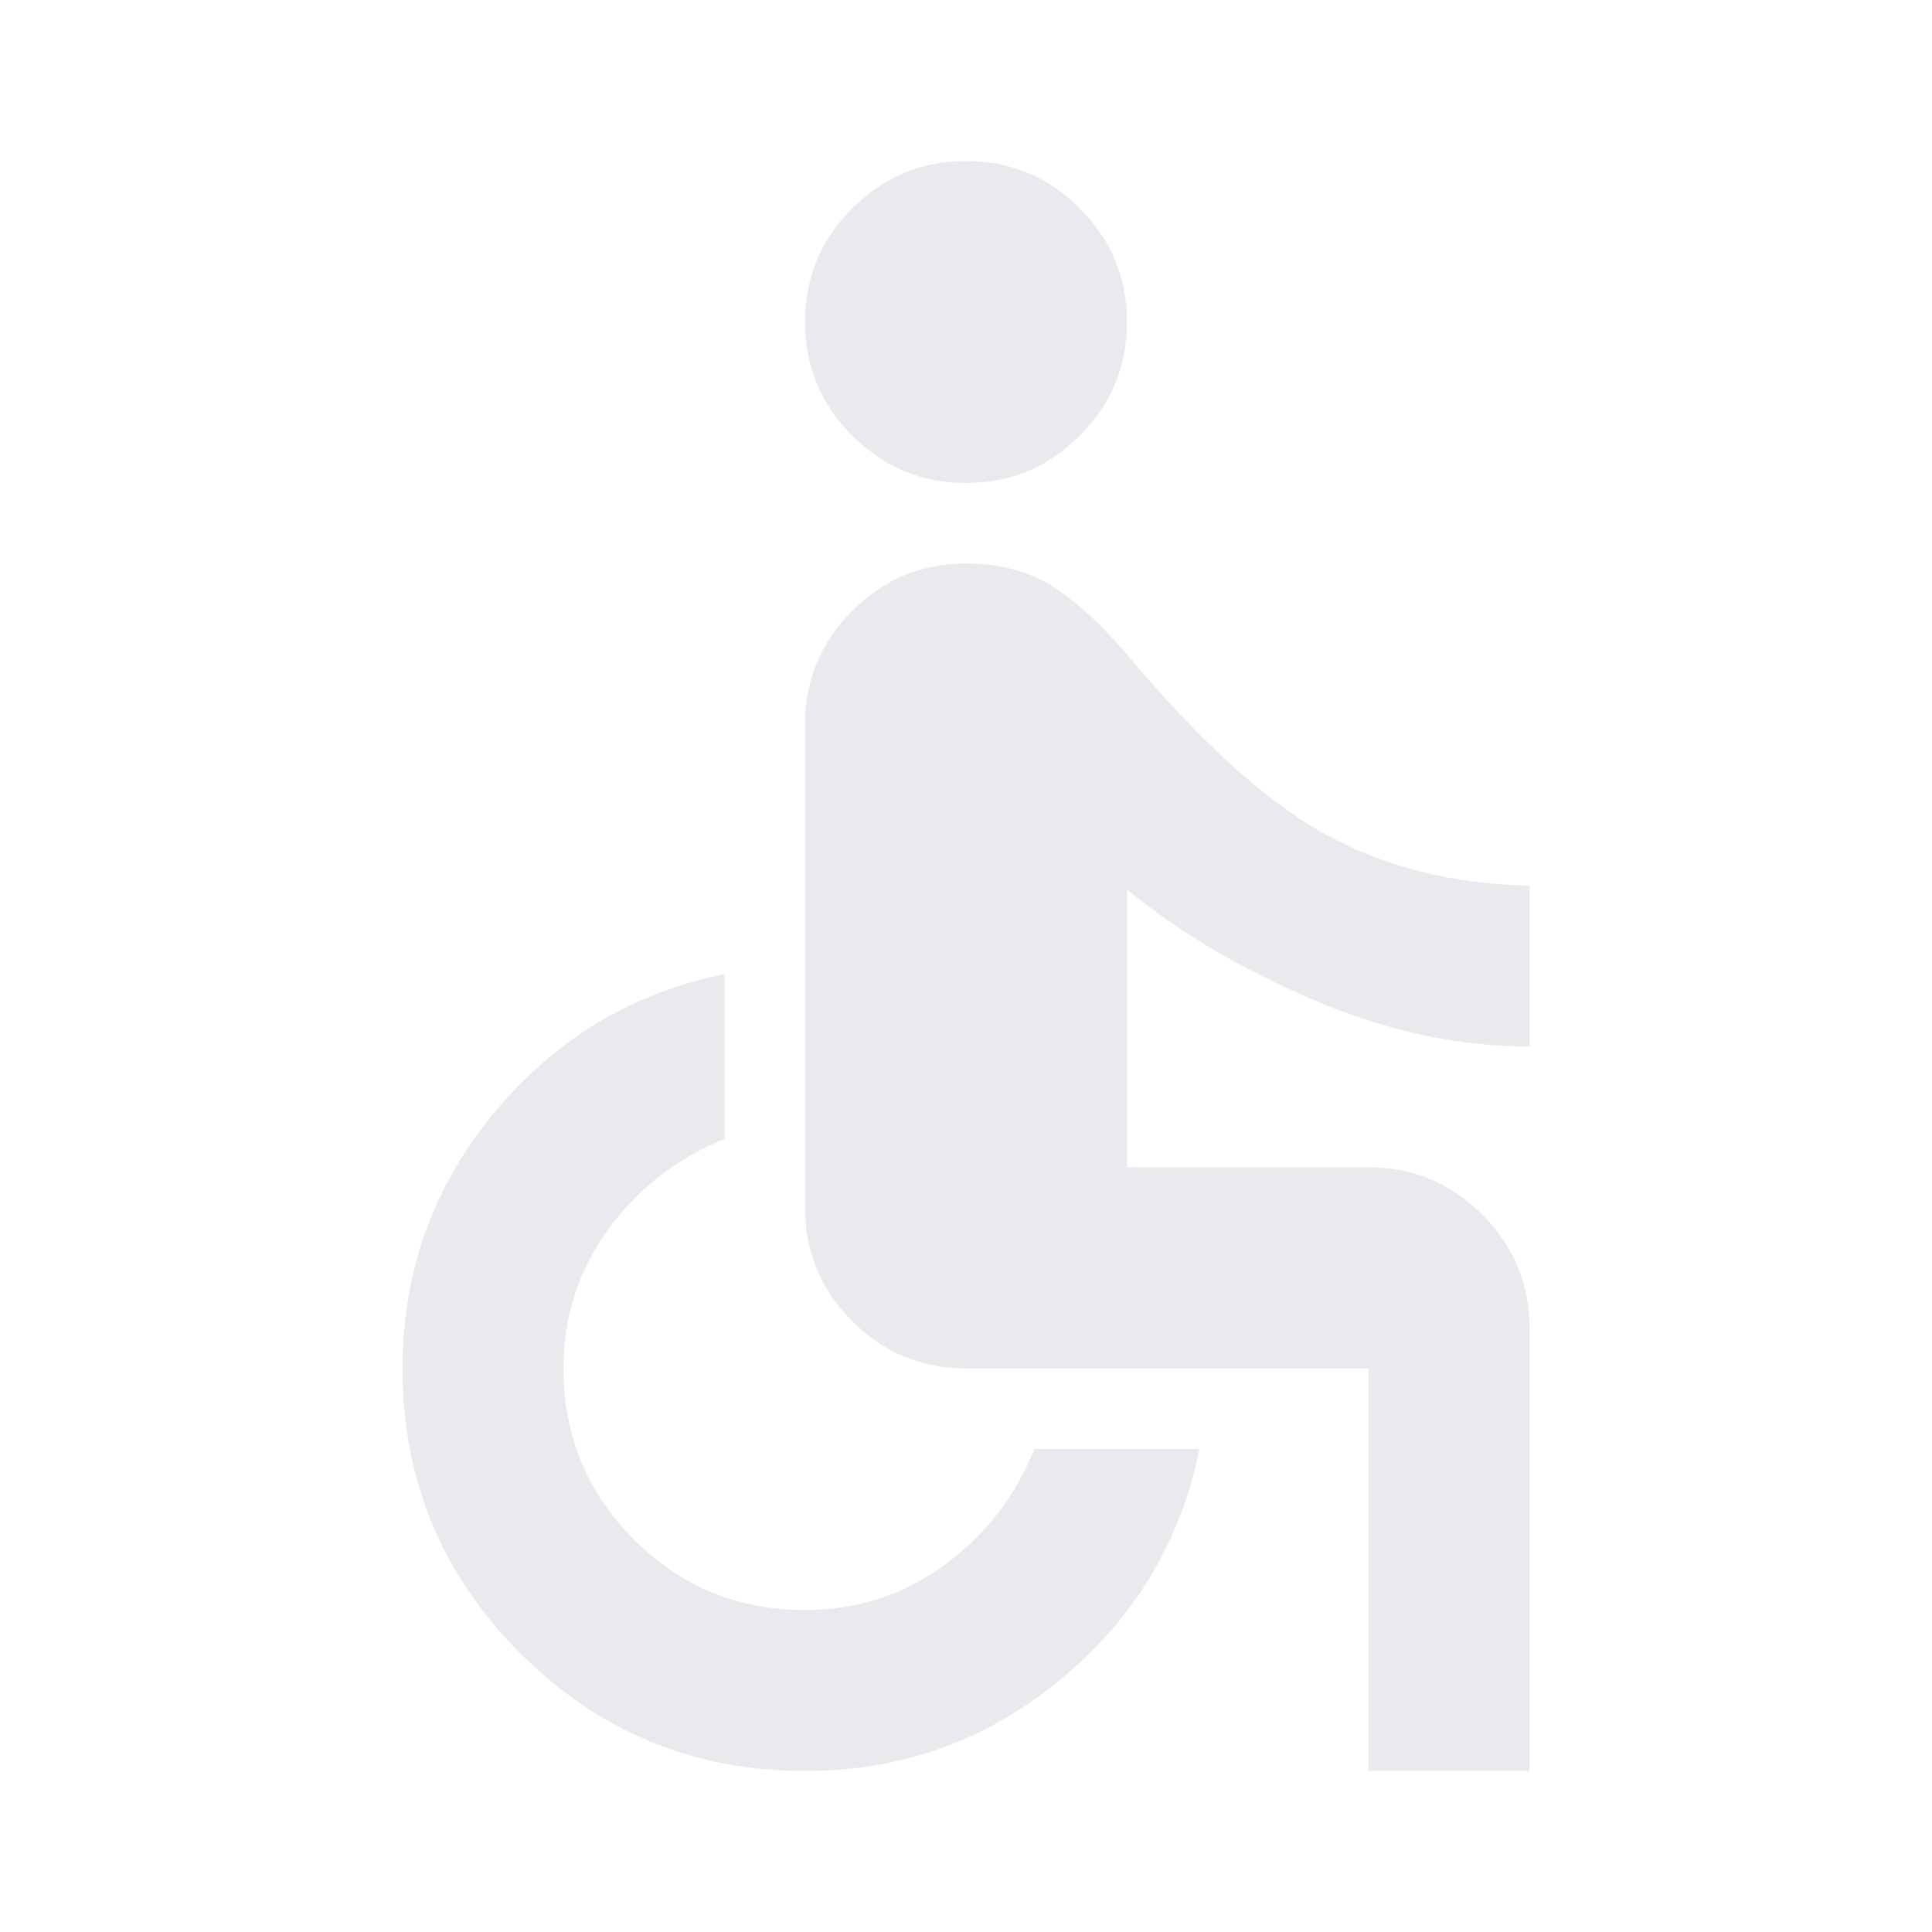
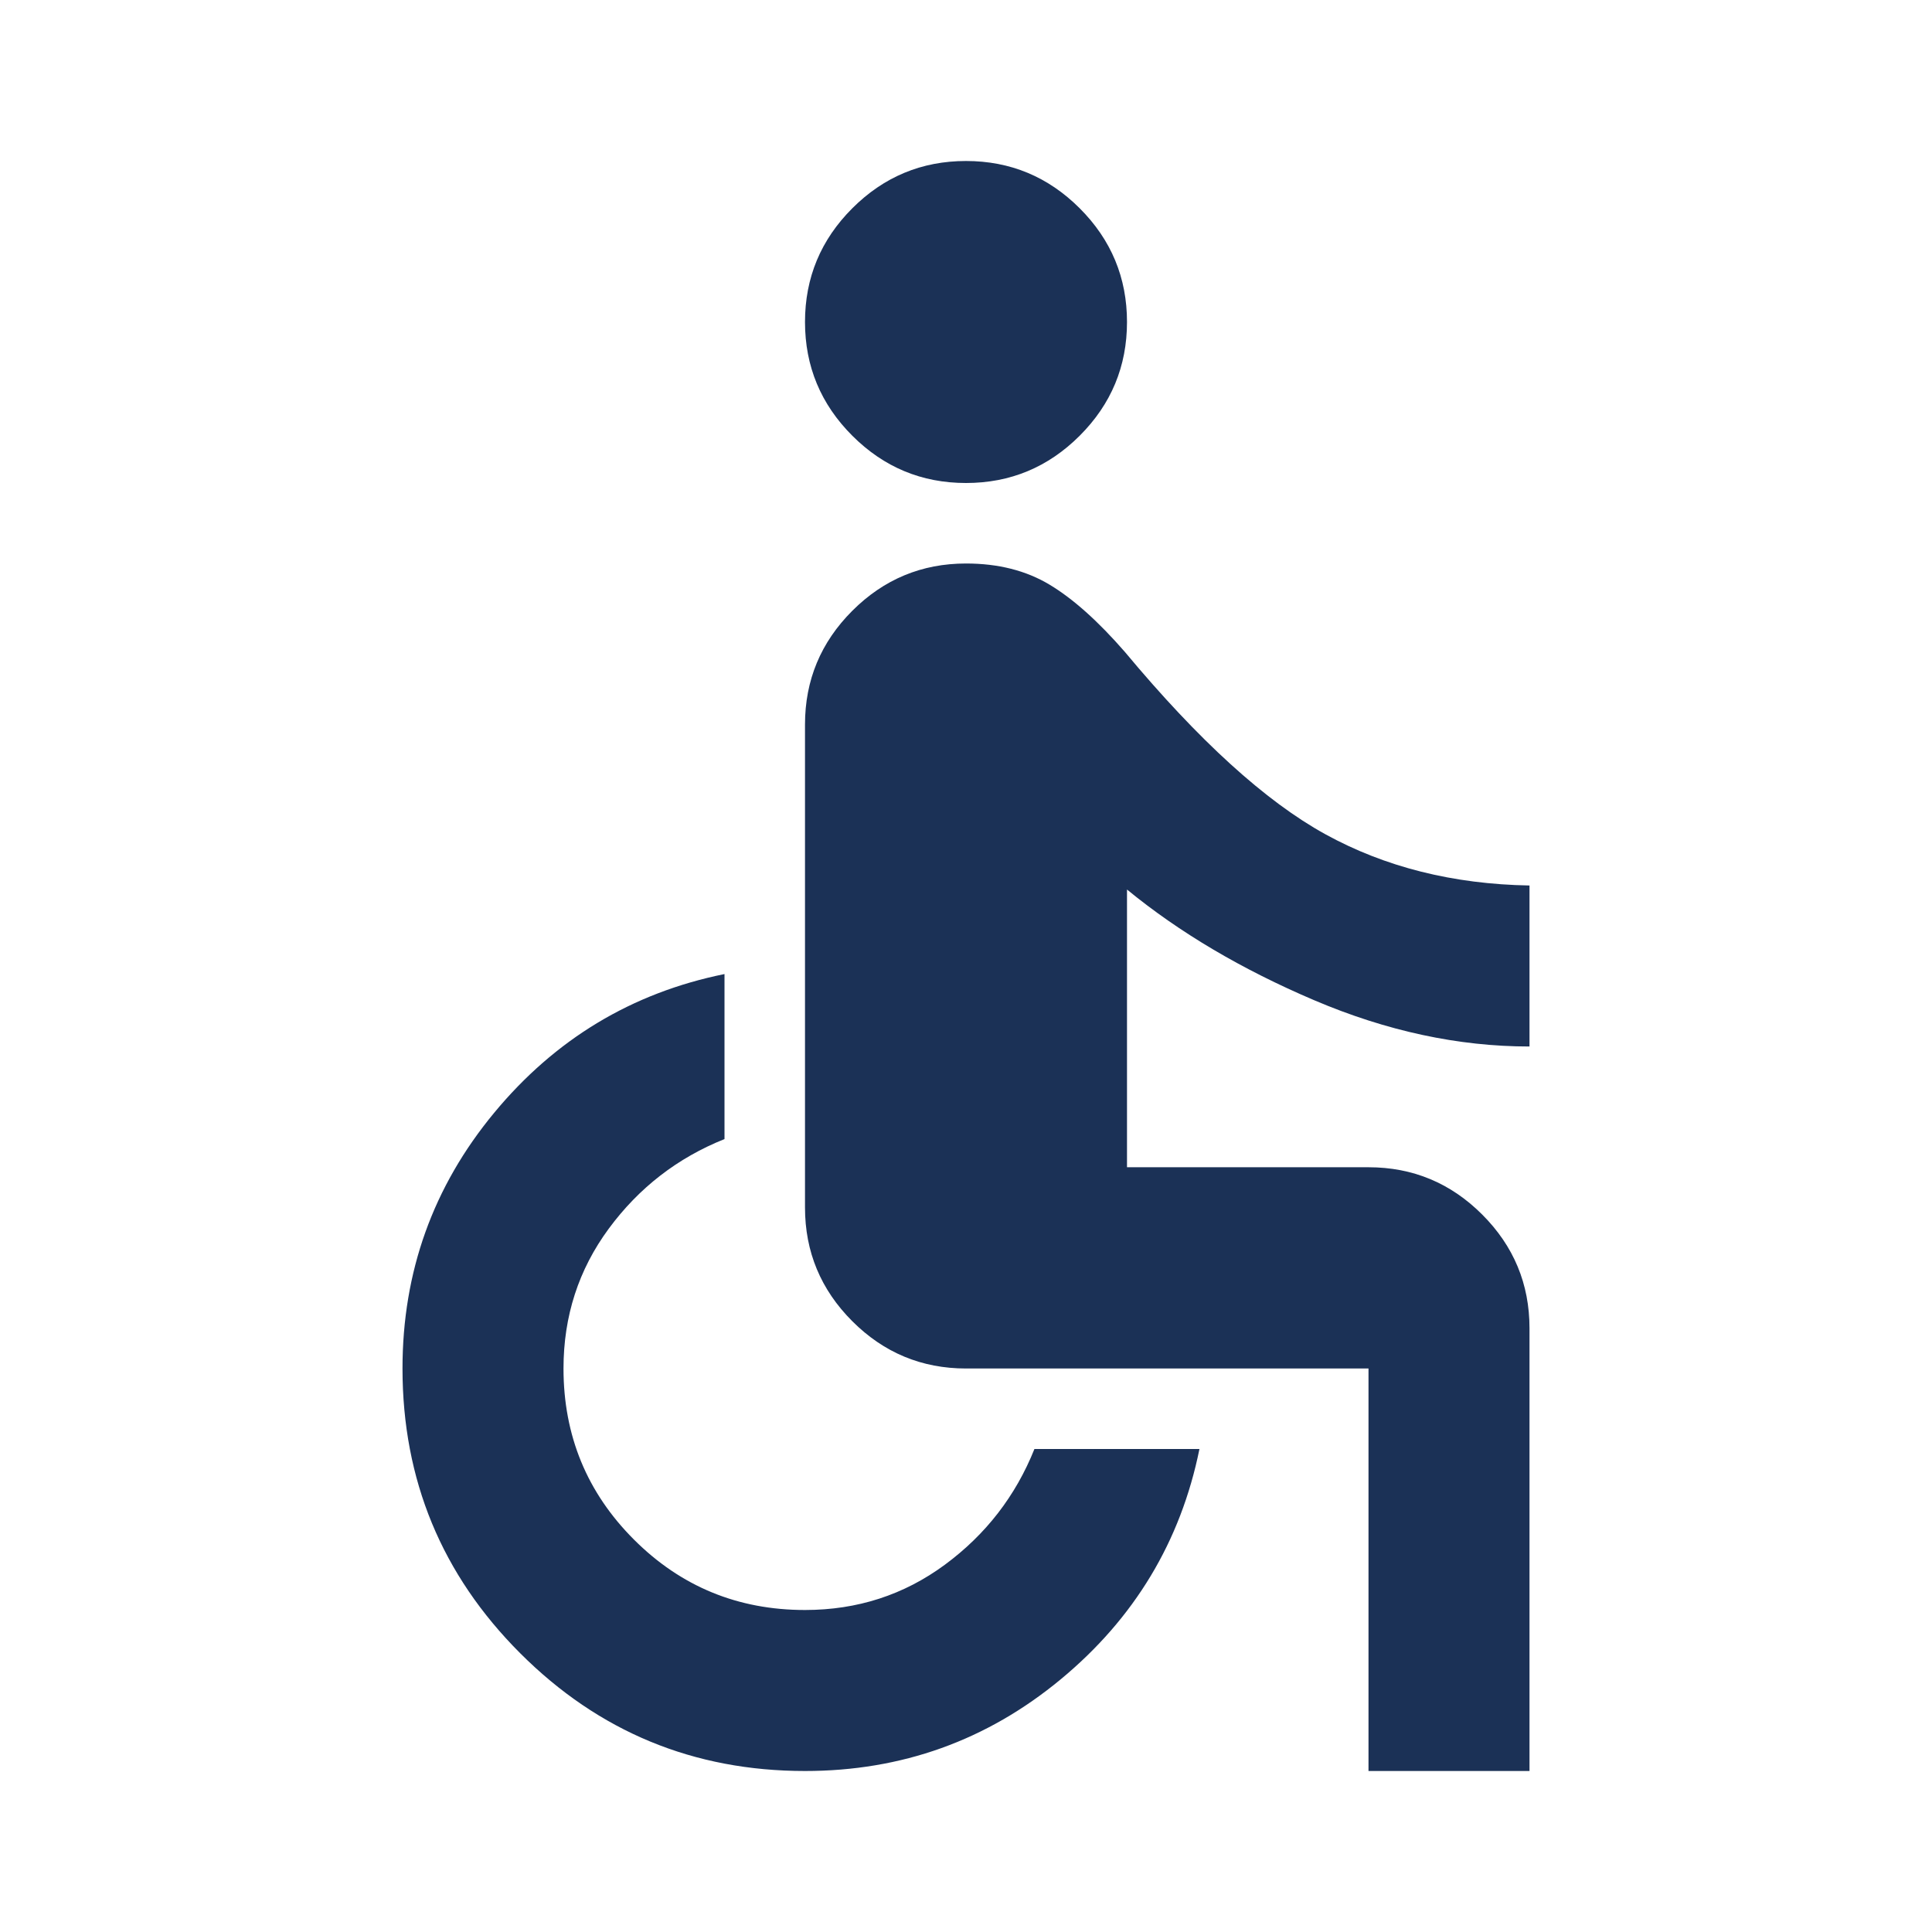
- <svg xmlns="http://www.w3.org/2000/svg" height="24px" viewBox="0 -960 960 960" width="24px" fill="#e8eaed">
+ <svg xmlns="http://www.w3.org/2000/svg" height="24px" viewBox="0 -960 960 960" width="24px" fill="#1b3156">
  <path d="M480-720q-33 0-56.5-23.5T400-800q0-33 23.5-56.5T480-880q33 0 56.5 23.5T560-800q0 33-23.5 56.5T480-720ZM680-80v-200H480q-33 0-56.5-23.5T400-360v-240q0-33 23.5-56.5T480-680q24 0 41.5 10.5T559-636q55 66 99.5 90.5T760-520v80q-53 0-107-23t-93-55v138h120q33 0 56.5 23.5T760-300v220h-80Zm-280 0q-83 0-141.5-58.5T200-280q0-72 45.5-127T360-476v82q-35 14-57.5 44.5T280-280q0 50 35 85t85 35q39 0 69.5-22.5T514-240h82q-14 69-69 114.5T400-80Z" />
</svg>
